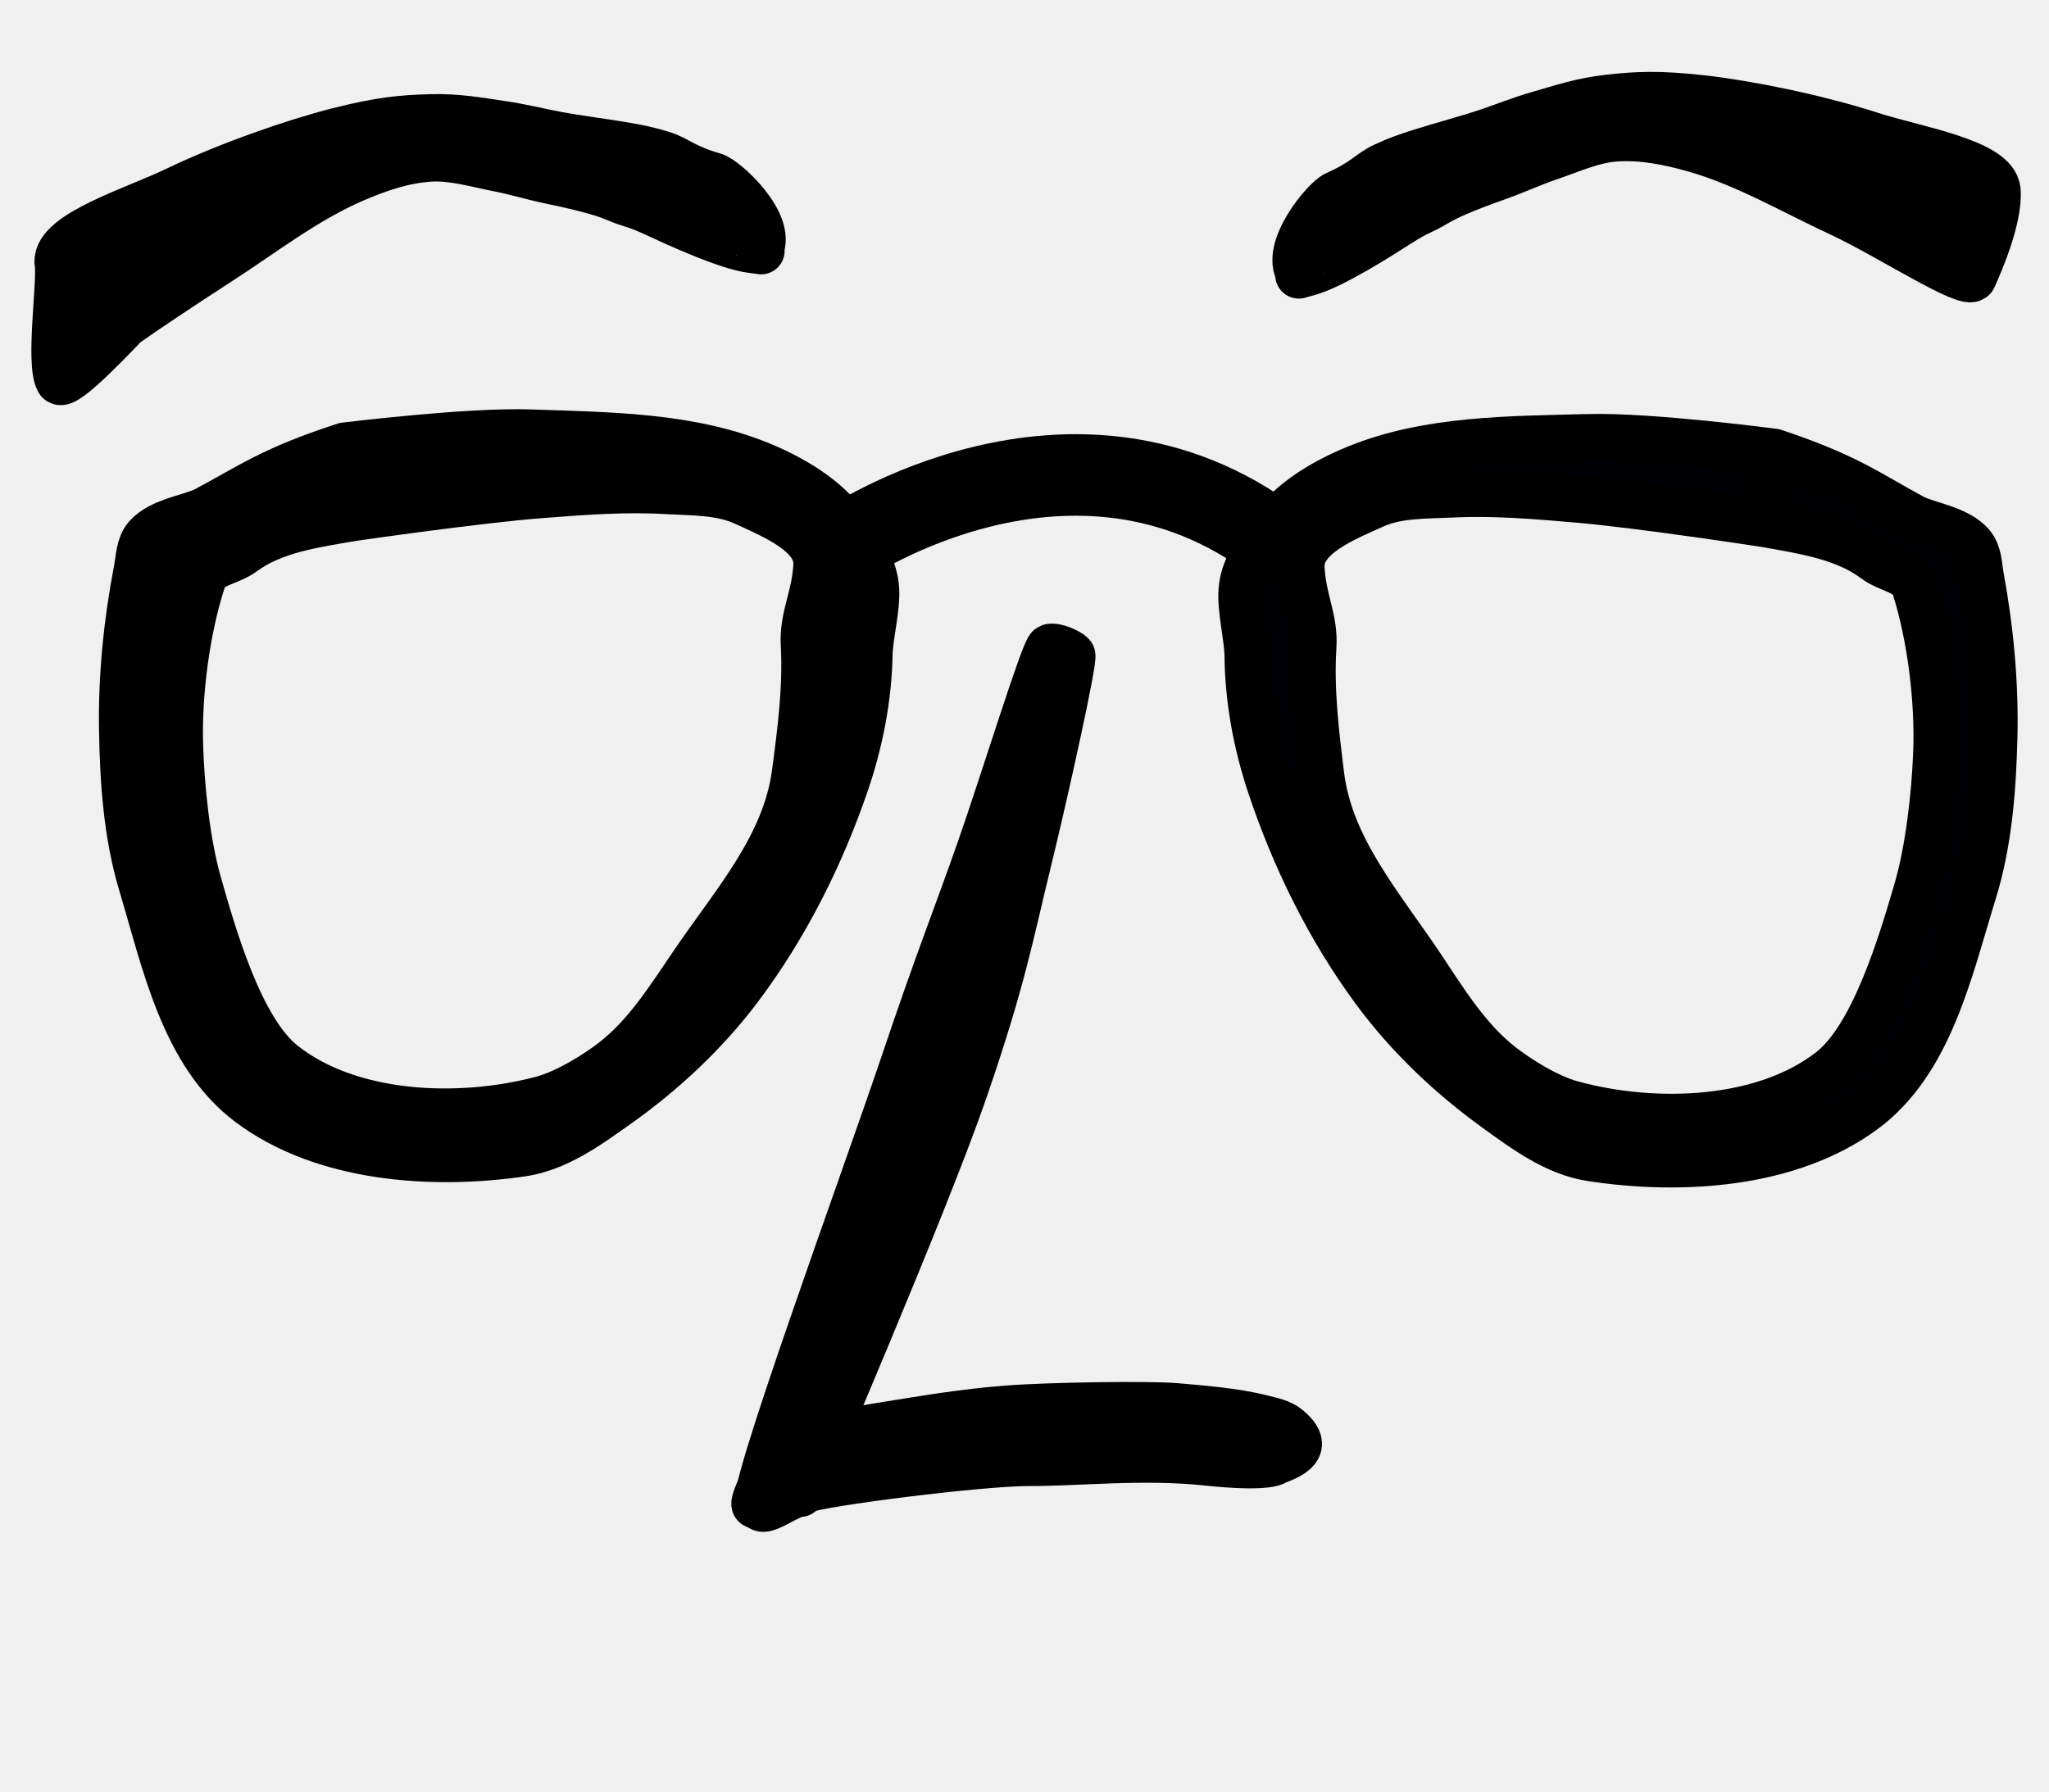
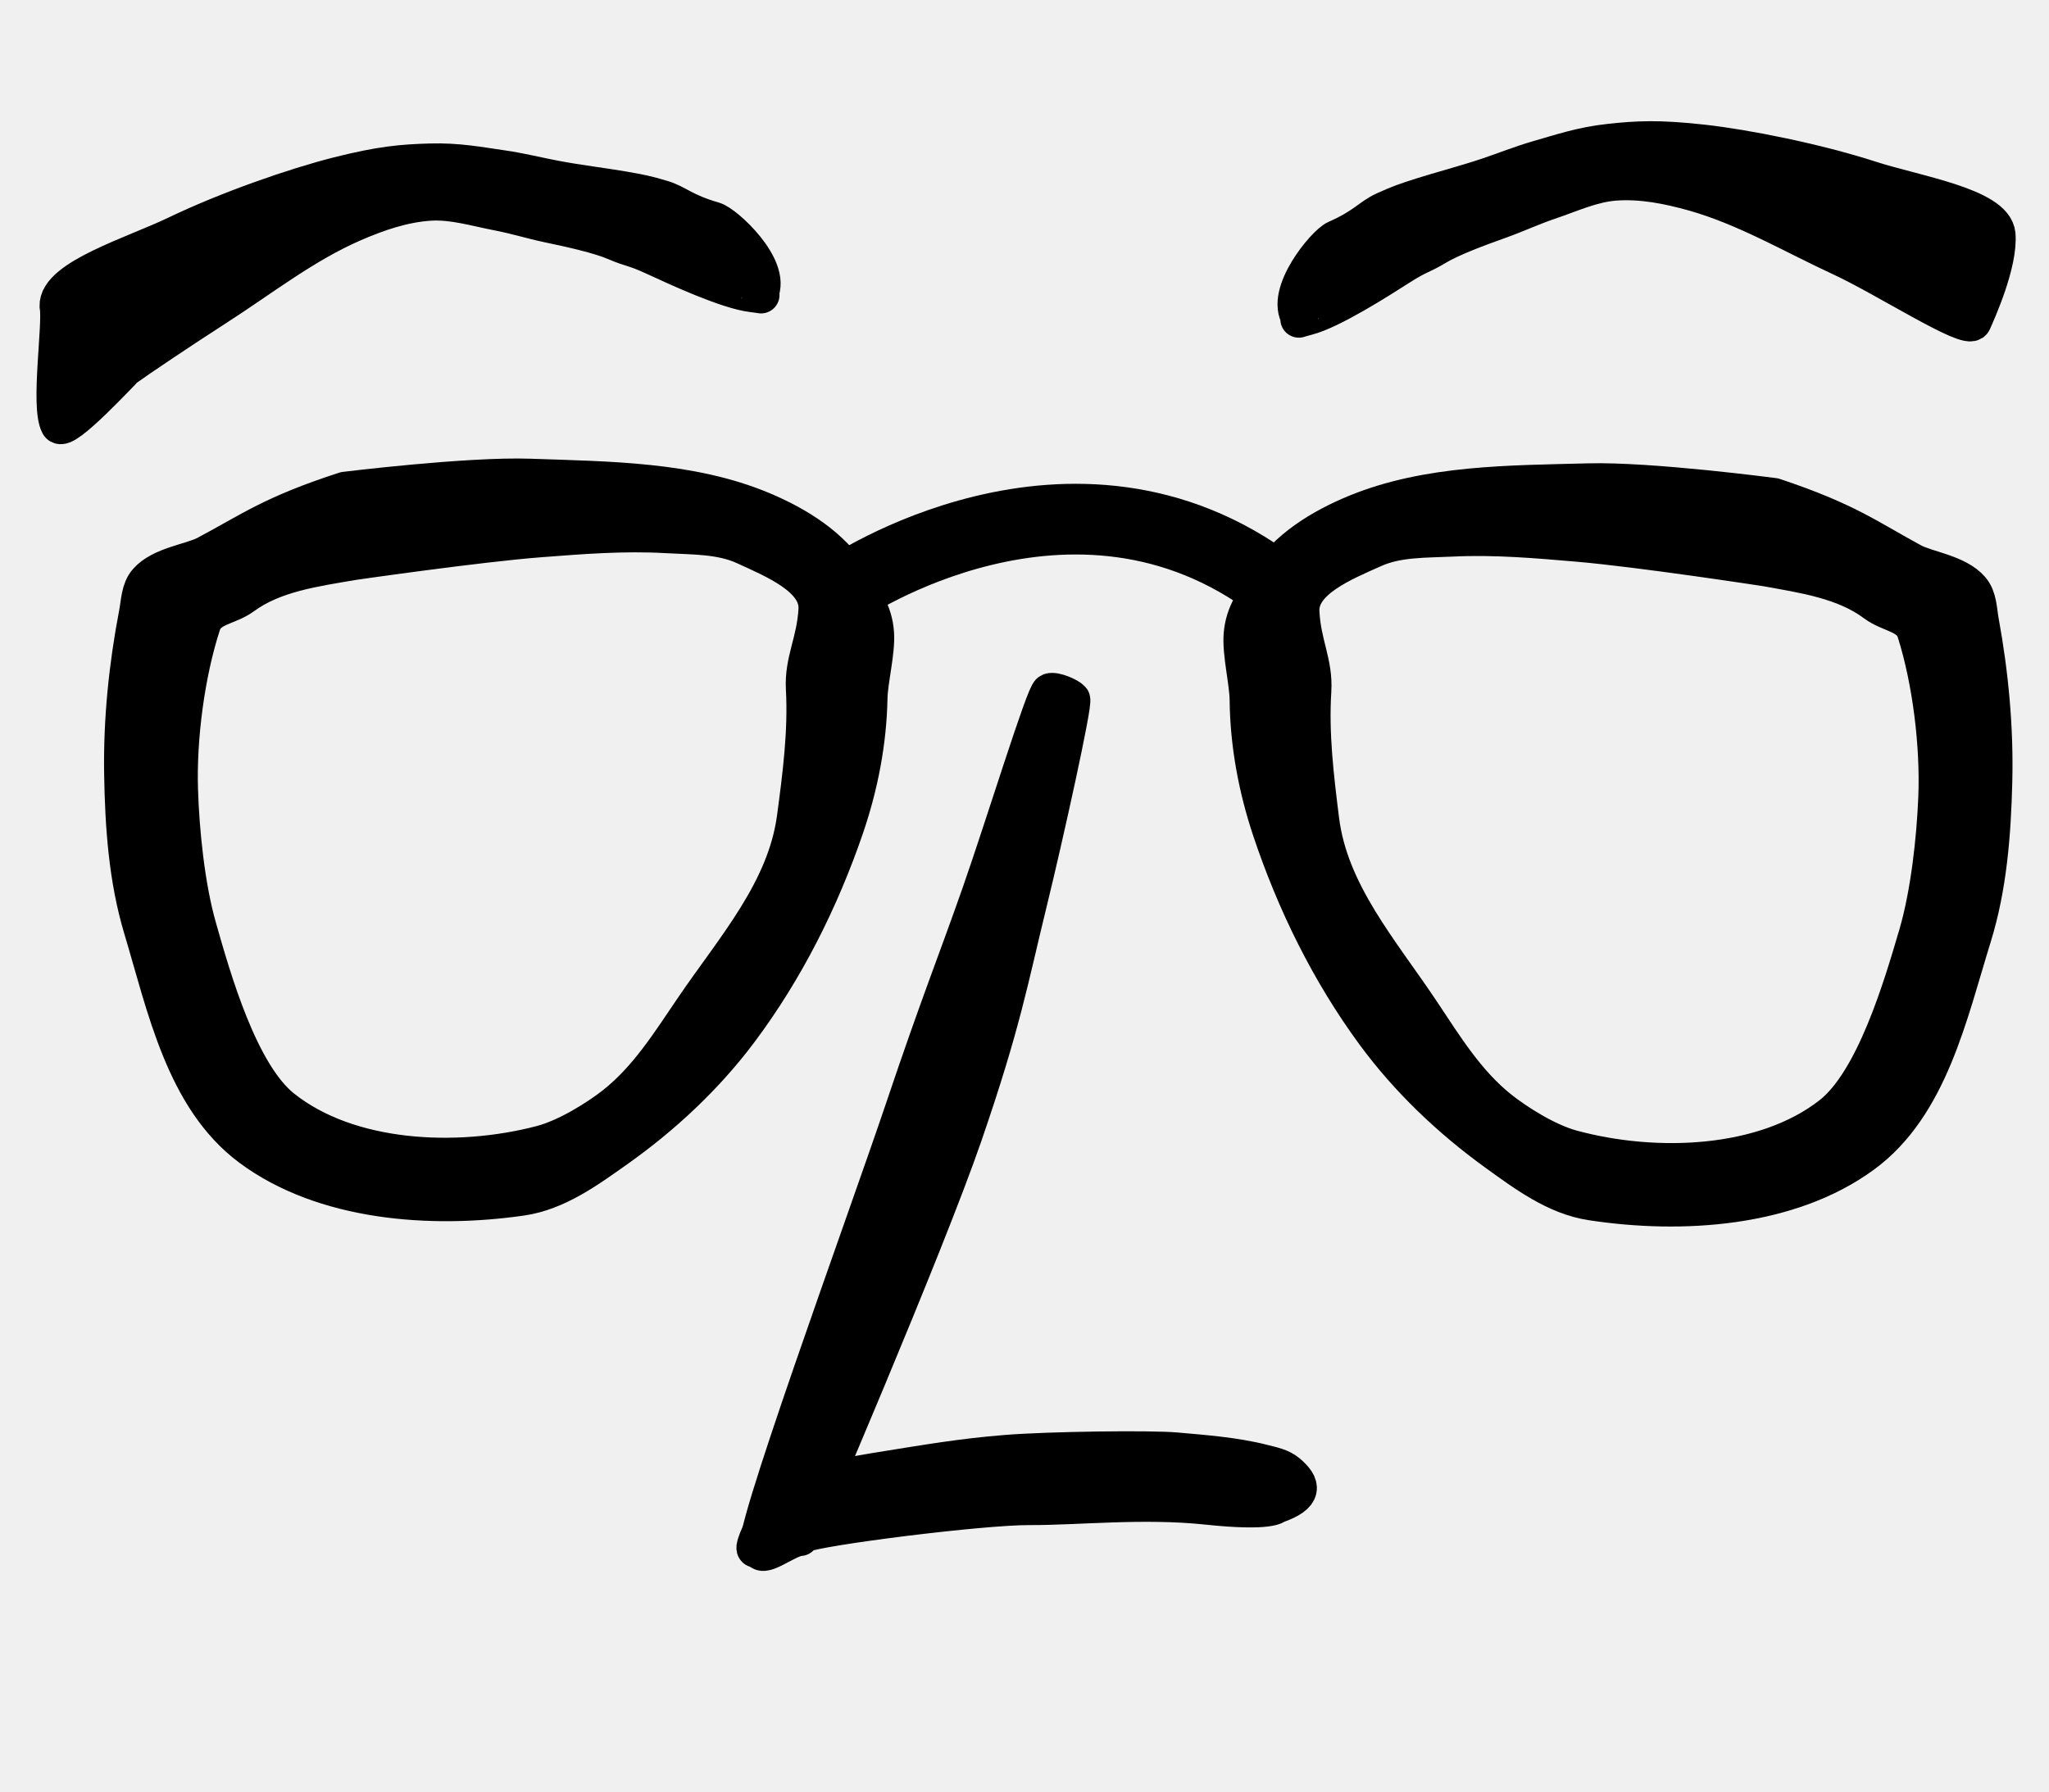
<svg xmlns="http://www.w3.org/2000/svg" width="255mm" height="223mm" version="1.1" viewBox="0 0 255 223">
  <defs>
    <clipPath id="a">
      <rect x="24.946" y="83.065" width="351.52" height="108.1" fill="#fff" style="paint-order:fill markers stroke" />
    </clipPath>
  </defs>
  <g transform="translate(0,32)">
-     <path transform="matrix(1.2319 .0019311 -.0019346 1.2341 -64.119 -5.9068)" d="m-111.12 130.52-99.579 0.119-49.893-86.179 49.686-86.298 99.579-0.119 49.893 86.179z" fill="#000001" stroke="#00000f" stroke-linecap="round" stroke-linejoin="round" stroke-width="5.006" style="paint-order:fill markers stroke" />
-     <path d="m87.569-254.35c13.493-10.404 27.736-15.125 48.917-14.827 2.518 0.035 2.715 1.684 2.758 3.661 0.06 2.733 0.865 8.247-2.534 8.072-17.301-0.895-30.669 0.781-43.263 8.337-5.567 3.34-12.956 8.687-12.252 15.141 0.99 9.065 13.083 15.798 21.393 17.053 7.829 1.182 24.515 2.451 28.12 11.981 5.704 15.077-7.78 34.16-20.806 43.656-10.159 7.406-34.855 6.938-37.379 5.032-3.568-2.695 0.197-6.584-0.309-9.529-0.132-0.765-0.838-1.133 0.975-1.437 0.93-0.156 12.727 1.904 15.756 2.456 6.233 1.135 14.097-0.095 19.56-3.882 8.988-6.229 19.751-17.239 17.275-27.89-2.062-8.87-13.366-12.38-23.153-14.499-11.589-2.51-25.82-10.786-27.831-22.557-1.368-8.01 6.336-15.804 12.772-20.766z" style="paint-order:fill markers stroke" />
-     <path d="m109 145.64c6.672-1.077 10.811-1.785 16.241-2.22 5.429-0.435 18.031-0.588 21.127-0.306 3.096 0.282 7.275 0.57 10.794 1.482 1.07 0.277 2.245 0.482 3.095 1.201 1.825 1.546 2.145 2.817-1.445 4.062 0 0-0.653 0.981-8.6 0.138-7.947-0.843-16.182 0.08-22.106 0.051-5.923-0.027-26.08 2.517-28.228 3.445-2.148 0.929-1.171-2.551-5.055 1.242-1.788 1.891-0.564-0.931 1.182-4.215 0.843-1.585-0.848-0.477 0.554-1.145 3.68-1.753 5.768-2.66 12.441-3.737z" stroke="#000" stroke-linecap="round" stroke-linejoin="round" stroke-width="5.875" style="paint-order:fill markers stroke" />
-     <path d="m122.04 73.573c2.908-8.309 7.957-24.746 8.608-24.969 0.652-0.222 2.395 0.563 2.729 0.955 0.336 0.391-3.314 16.921-5.364 25.288-2.382 9.722-3.207 14.848-8.048 28.92-4.842 14.072-20.373 50.127-20.373 50.127-1.7 0.08-5.155 3.141-5.055 1.242-1.979 0.857 13.269-40.779 17.869-54.442 4.6-13.663 6.465-18.065 9.634-27.12z" stroke="#000" stroke-linecap="round" stroke-linejoin="round" stroke-width="5.875" style="paint-order:fill markers stroke" />
-     <path d="m42.919 23.529s15.377-1.898 23.088-1.625c9.717 0.344 19.936 0.356 28.865 4.101 4.342 1.821 8.775 4.569 11.127 8.559 1.403 2.38 2.783 3.98 2.968 6.789 0.153 2.324-0.777 5.834-0.82 8.102-0.103 5.453-1.176 10.934-2.952 16.107-3.078 8.966-7.432 17.668-13.158 25.307-4.209 5.616-9.479 10.555-15.254 14.649-3.603 2.554-7.45 5.378-11.86 6.016-11.338 1.64-24.706 0.621-33.801-6.167-8.224-6.139-10.537-17.597-13.444-27.274-1.866-6.212-2.311-12.8-2.418-19.27-0.11-6.688 0.581-13.411 1.843-19.986 0.261-1.36 0.255-2.936 1.178-3.988 1.757-2.005 5.547-2.396 7.358-3.357 5.595-2.968 8.144-4.998 17.279-7.962l1.04 8.884c-4.787 0.822-9.869 1.499-13.699 4.313-1.87 1.374-4.375 1.321-5.082 3.494-1.998 6.137-3.035 14.127-2.835 20.562 0.164 5.273 0.857 12.07 2.302 17.155 1.842 6.482 5.175 18.233 10.525 22.494 8.259 6.579 21.707 7.208 32.169 4.48 3.247-0.847 7.049-3.281 9.005-4.805 4.173-3.252 6.931-7.704 9.948-12.14 5.133-7.548 11.487-14.62 12.697-23.694 0.708-5.314 1.408-10.67 1.115-16.039-0.19-3.495 1.341-5.795 1.568-9.855 0.219-3.917-5.356-6.187-9.002-7.865-2.979-1.371-6.482-1.265-9.772-1.454-5.22-0.301-10.465 0.109-15.678 0.512-7.79 0.602-23.261 2.843-23.261 2.843z" stroke="#000" stroke-linecap="round" stroke-linejoin="round" stroke-width="5.875" style="paint-order:fill markers stroke" />
-     <path d="m220.78 24.302s-15.359-2.031-23.073-1.825c-9.719 0.26-19.938 0.183-28.9 3.85-4.358 1.783-8.815 4.492-11.201 8.462-1.423 2.368-2.818 3.956-3.027 6.763-0.173 2.323 0.726 5.84 0.75 8.109 0.057 5.454 1.081 10.944 2.811 16.132 3.001 8.993 7.279 17.732 12.938 25.42 4.16 5.652 9.387 10.637 15.126 14.781 3.58 2.586 7.403 5.442 11.808 6.118 11.323 1.738 24.7 0.836 33.853-5.873 8.277-6.067 10.69-17.505 13.681-27.156 1.919-6.195 2.422-12.779 2.585-19.248 0.169-6.687-0.465-13.416-1.669-20.002-0.249-1.362-0.23-2.938-1.143-3.998-1.74-2.02-5.526-2.444-7.328-3.42-5.569-3.016-8.1-5.069-17.209-8.112l-1.117 8.874c4.779 0.863 9.856 1.585 13.661 4.432 1.858 1.39 4.363 1.359 5.052 3.538 1.944 6.154 2.912 14.153 2.656 20.586-0.21 5.271-0.962 12.062-2.452 17.134-1.898 6.466-5.333 18.187-10.72 22.402-8.316 6.507-21.769 7.019-32.206 4.2-3.239-0.875-7.021-3.342-8.963-4.883-4.144-3.288-6.864-7.764-9.842-12.226-5.067-7.592-11.36-14.719-12.49-23.803-0.662-5.32-1.315-10.682-0.976-16.048 0.221-3.493-1.29-5.807-1.482-9.868-0.185-3.918 5.41-6.14 9.07-7.786 2.991-1.345 6.493-1.208 9.784-1.369 5.222-0.255 10.464 0.2 15.673 0.648 7.785 0.67 23.235 3.045 23.235 3.045z" fill="#000005" stroke="#000" stroke-linecap="round" stroke-linejoin="round" stroke-width="5.875" style="paint-order:fill markers stroke" />
-     <path d="m528.34-172.78s12.927-1.615 19.413-1.418c8.174 0.248 16.769 0.222 24.293 3.268 3.659 1.482 7.398 3.725 9.39 6.996 1.189 1.952 2.355 3.262 2.521 5.571 0.137 1.91-0.632 4.798-0.66 6.664-0.068 4.483-0.949 8.993-2.424 13.251-2.557 7.382-6.187 14.551-10.975 20.85-3.52 4.631-7.934 8.711-12.776 12.097-3.021 2.113-6.246 4.447-9.954 4.987-9.53 1.388-20.778 0.599-28.452-4.949-6.94-5.017-8.927-14.428-11.408-22.373-1.592-5.099-1.991-10.514-2.104-15.832-0.117-5.498 0.44-11.027 1.477-16.436 0.215-1.119 0.477-2.233 0.976-3.283 0.574-1.206 2.245-3.724 5.642-5.458 4.721-2.411 6.698-2.534 15.039-3.935l0.908 7.299c-4.023 0.692-8.296 1.268-11.506 3.594-1.568 1.136-3.675 1.101-4.262 2.89-1.658 5.052-2.501 11.624-2.309 16.913 0.157 4.334 0.765 9.919 1.999 14.094 1.573 5.322 4.419 14.969 8.934 18.454 6.97 5.379 18.284 5.847 27.073 3.567 2.728-0.708 5.917-2.722 7.557-3.982 3.498-2.688 5.801-6.358 8.323-10.016 4.29-6.223 9.609-12.059 10.593-19.523 0.576-4.371 1.145-8.776 0.88-13.189-0.173-2.872 1.107-4.769 1.283-8.107 0.17-3.22-4.528-5.067-7.601-6.433-2.511-1.116-5.457-1.017-8.224-1.161-4.391-0.228-8.802 0.127-13.185 0.477-6.55 0.523-19.554 2.42-19.554 2.42z" style="paint-order:fill markers stroke" />
-     <path d="m105.06 35.865s28.365-19.384 53.545-0.418" fill="none" stroke="#000" stroke-linecap="round" stroke-width="10.15" />
-     <path d="m248.53-8.306c-0.301-3.526-10.279-5.097-15.706-6.851-6.808-2.2-15.49-3.933-20.955-4.541-5.465-0.607-8.099-0.467-11.561-0.091-3.462 0.376-5.956 1.237-8.879 2.076-2.139 0.614-4.211 1.453-6.323 2.161-2.652 0.889-5.902 1.75-8.044 2.429-2.142 0.679-2.923 0.95-4.757 1.782-1.833 0.832-2.449 1.981-6.028 3.56-1.396 0.615-6.527 6.811-4.536 9.793 0.172 0.258-0.744 0.357 0.915-0.066 3.034-0.773 8.941-4.552 11.462-6.163 2.521-1.612 2.692-1.371 4.601-2.522 1.91-1.151 5.231-2.374 8.004-3.366 1.966-0.704 3.982-1.641 6.018-2.329 2.706-0.914 5.383-2.172 8.225-2.387 3.287-0.248 6.627 0.41 9.805 1.304 6.432 1.808 12.299 5.29 18.376 8.103 5.511 2.551 15.829 9.229 16.397 7.956 0.569-1.274 3.287-7.322 2.987-10.848z" stroke="#000" stroke-linecap="round" stroke-linejoin="round" stroke-width="5.875" style="paint-order:fill markers stroke" />
-     <path d="m7.223 0.621c-0.161-3.535 9.525-6.454 14.676-8.932 6.462-3.109 14.841-6.011 20.179-7.359 5.337-1.347 7.967-1.568 11.447-1.667 3.48-0.099 6.064 0.414 9.07 0.847 2.2 0.317 4.363 0.866 6.548 1.28 2.744 0.52 6.077 0.929 8.288 1.31 2.211 0.381 3.021 0.543 4.946 1.117 1.925 0.574 2.685 1.63 6.437 2.706 1.464 0.42 7.353 5.86 5.768 9.087-0.137 0.279 0.784 0.252-0.915 0.059-3.107-0.353-9.453-3.291-12.16-4.545-2.707-1.253-2.846-0.992-4.888-1.872-2.042-0.88-5.493-1.639-8.37-2.245-2.041-0.43-4.16-1.083-6.268-1.487-2.801-0.537-5.617-1.419-8.461-1.244-3.29 0.203-6.515 1.311-9.548 2.629-6.14 2.669-11.506 6.914-17.159 10.538-3.764 2.413-9.78 6.45-11.155 7.457-0.382 0.28-7.672 8.269-8.325 7.079-1.249-2.274 0.324-12.502-0.107-14.758z" stroke="#000" stroke-linecap="round" stroke-linejoin="round" stroke-width="5.875" style="paint-order:fill markers stroke" />
-     <path d="m391.12-175.82c0.945-6.077 0.175-7.633 2.244-10.587 0.324-0.463 0.874-0.909 1.44-0.898 0.33 7e-3 0.667 0.263 0.818 0.557 1.617 3.155-0.236 7.013-0.272 10.632-0.036 3.619 0.028 11.223-0.196 15.615-0.224 4.392-0.704 6.73-0.961 10.726s9e-3 7.537-0.519 13.246c-0.528 5.709-2.049 13.945-3.064 20.92-0.389 2.676-1.161 8.029-1.161 8.029s0.623-2.523 1.057-3.745c1.529-4.309 4.282-10.111 6.374-15.16 3.284-7.925 6.292-15.965 9.744-23.818 3.392-7.718 8.278-21.238 10.77-22.884 2.727-1.801 5.181-2.73 8.658-2.296 0.423 0.053 2.96 0.366 5.599 3.513 1.884 2.247 2.674 19.566 2.825 28.632 0.108 6.485-0.492 21.433 0.766 19.451 1.714-2.7 2.822-5.74 4.232-8.611 2.288-4.66 4.717-9.253 6.859-13.981 4.299-9.487 12.288-28.641 12.288-28.641 1.486-2.402 5.212-8.01 6.498-9.079 0 0 4.923-4.406 12.017 0.268 3.32 2.188 3.934 6.822 3.664 11.632-0.228 4.059-1.908 28.999-2.963 43.491-0.539 7.4-1.152 27.672-1.152 27.672-0.074 0.952-4.16 2.237-4.065-0.171 0 0 0.921-16.434 1.038-22.01 0.278-13.258-7e-3 -26.522 0.1-39.783 0.03-3.738-0.019-9.372 0.153-11.215 0.131-1.408-1.473-5.376-4.42-3.358-2.073 1.42-3.349 3.462-5.19 5.395-1.79 1.879-10.481 22.016-15.577 33.072-2.608 5.658-8.017 16.882-8.017 16.882-1.481 3.119-2.743 5.824-5.774 5.775-2.69-0.044-5.716-2.936-5.93-8.252l-1.29-32.058c-0.063-1.557 0.277-12.139-1.007-13.425-1.279-1.28-4.352-0.696-5.666 2.092 0 0-5.936 12.902-9.081 19.267-3.991 8.078-7.871 15.377-11.142 23.773-2.023 5.192-5.497 12.455-7.121 15.908-1.067 2.27-3.401 6.713-3.401 6.713-2.093 3.651-4.034 2.754-4.269-1.521-0.083-1.508 0.337-7.961 0.52-11.941 0.317-6.902 0.656-15.057 1.001-20.703 0.346-5.646 0.645-9.368 0.977-13.176 0.332-3.808 0.474-5.604 0.898-10.351 0.424-4.747 1.106-11.786 1.699-15.598z" style="paint-order:fill markers stroke" />
-     <path d="m608.95-171.59s-0.25-15.456 1.161-15.519c0.976-0.044 1.526 1.055 2.257 1.704 2.539 2.256 3.049 13.815 3.049 13.815l0.97 50.653 0.589 1.367s7.616-22.723 12.314-33.733c3.927-9.204 7.387-19.519 11.711-27.434 1.315-2.406 4.608-4.967 6.583-5.841 1.975-0.874 3.005-0.736 4.161-0.656 1.846 0.505 1.817 0.359 4.554 1.613 2.737 1.254 5.785 3.517 8.733 6.897 0 0 1.499 6.747 1.805 10.179 0.482 5.411 0.036 16.298 0.036 16.298s-0.183 8.373-0.188 12.922c-5e-3 4.549 0.091 9.579 0.179 14.368 0.104 5.644 0.415 16.928 0.415 16.928l-0.216 6.486c-1.434 2.989-2.968 1.311-3.915-0.688l-1.058-7.684s-0.584-10.332-0.61-15.503c-0.019-3.818 8e-3 -6.283 0.232-13.985 0.223-7.702 1.013-13.781 0.779-20.673-0.145-4.279-1.353-12.775-1.353-12.775s-3.345-6.428-5.799-7.341c-2.454-0.913-5.27-2.237-7.327-1.425-2.058 0.812-3.034 3.97-3.034 3.97s-7.215 17.45-10.529 26.29c-4.949 13.202-13.962 39.927-13.962 39.927-2.644 5.664-4.487 15.839-9.271 9.461z" style="paint-order:fill markers stroke" />
+     <path d="m109 151.14c6.672-1.077 10.811-1.785 16.241-2.22 5.429-0.435 18.031-0.588 21.127-0.306 3.096 0.282 7.275 0.57 10.794 1.482 1.07 0.277 2.245 0.482 3.095 1.201 1.825 1.546 2.145 2.817-1.445 4.062 0 0-0.653 0.981-8.6 0.138-7.947-0.843-16.182 0.08-22.106 0.051-5.923-0.027-26.08 2.517-28.228 3.445-2.148 0.929-1.171-2.551-5.055 1.242-1.788 1.891-0.564-0.931 1.182-4.215 0.843-1.585-0.848-0.477 0.554-1.145 3.68-1.753 5.768-2.66 12.441-3.737z" fill="#000000" stroke="#000000" stroke-linecap="round" stroke-linejoin="round" stroke-width="4.6" style="paint-order:fill markers stroke" />
+     <path d="m122.04 79.073c2.908-8.309 7.957-24.746 8.608-24.969 0.652-0.222 2.395 0.563 2.729 0.955 0.336 0.391-3.314 16.921-5.364 25.288-2.382 9.722-3.207 14.848-8.048 28.92-4.842 14.072-20.373 50.127-20.373 50.127-1.7 0.08-5.155 3.141-5.055 1.242-1.979 0.857 13.269-40.779 17.869-54.442 4.6-13.663 6.465-18.065 9.634-27.12z" fill="#000000" stroke="#000000" stroke-linecap="round" stroke-linejoin="round" stroke-width="4.6" style="paint-order:fill markers stroke" />
+     <path d="m42.919 29.028s15.377-1.898 23.088-1.625c9.717 0.344 19.936 0.356 28.865 4.101 4.342 1.821 8.775 4.569 11.127 8.559 1.403 2.38 2.783 3.98 2.968 6.789 0.153 2.324-0.777 5.834-0.82 8.102-0.103 5.453-1.176 10.934-2.952 16.107-3.078 8.966-7.432 17.668-13.158 25.307-4.209 5.616-9.479 10.555-15.254 14.649-3.603 2.554-7.45 5.378-11.86 6.016-11.338 1.64-24.706 0.621-33.801-6.167-8.224-6.139-10.537-17.597-13.444-27.274-1.866-6.212-2.311-12.8-2.418-19.27-0.11-6.688 0.581-13.411 1.843-19.986 0.261-1.36 0.255-2.936 1.178-3.988 1.757-2.005 5.547-2.396 7.358-3.357 5.595-2.968 8.144-4.998 17.279-7.962l1.04 8.884c-4.787 0.822-9.869 1.499-13.699 4.313-1.87 1.374-4.375 1.321-5.082 3.494-1.998 6.137-3.035 14.127-2.835 20.562 0.164 5.273 0.857 12.07 2.302 17.155 1.842 6.482 5.175 18.233 10.525 22.494 8.259 6.579 21.707 7.208 32.169 4.48 3.247-0.847 7.049-3.281 9.005-4.805 4.173-3.252 6.931-7.704 9.948-12.14 5.133-7.548 11.487-14.62 12.697-23.694 0.708-5.314 1.408-10.67 1.115-16.039-0.19-3.495 1.341-5.795 1.568-9.855 0.219-3.917-5.356-6.187-9.002-7.865-2.979-1.371-6.482-1.265-9.772-1.454-5.22-0.301-10.465 0.109-15.678 0.512-7.79 0.602-23.261 2.843-23.261 2.843z" fill="#000000" stroke="#000000" stroke-linecap="round" stroke-linejoin="round" stroke-width="4.6" style="paint-order:fill markers stroke" />
+     <path d="m220.78 29.802s-15.359-2.031-23.073-1.825c-9.719 0.26-19.938 0.183-28.9 3.85-4.358 1.783-8.815 4.492-11.201 8.462-1.423 2.368-2.818 3.956-3.027 6.763-0.173 2.323 0.726 5.84 0.75 8.109 0.057 5.454 1.081 10.944 2.811 16.132 3.001 8.993 7.279 17.732 12.938 25.42 4.16 5.652 9.387 10.637 15.126 14.781 3.58 2.586 7.403 5.442 11.808 6.118 11.323 1.738 24.7 0.836 33.853-5.873 8.277-6.067 10.69-17.505 13.681-27.156 1.919-6.195 2.422-12.779 2.585-19.248 0.169-6.687-0.465-13.416-1.669-20.002-0.249-1.362-0.23-2.938-1.143-3.998-1.74-2.02-5.526-2.444-7.328-3.42-5.569-3.016-8.1-5.069-17.209-8.112l-1.117 8.874c4.779 0.863 9.856 1.585 13.661 4.432 1.858 1.39 4.363 1.359 5.052 3.538 1.944 6.154 2.912 14.153 2.656 20.586-0.21 5.271-0.962 12.062-2.452 17.134-1.898 6.466-5.333 18.187-10.72 22.402-8.316 6.507-21.769 7.019-32.206 4.2-3.239-0.875-7.021-3.342-8.963-4.883-4.144-3.288-6.864-7.764-9.842-12.226-5.067-7.592-11.36-14.719-12.49-23.803-0.662-5.32-1.315-10.682-0.976-16.048 0.221-3.493-1.29-5.807-1.482-9.868-0.185-3.918 5.41-6.14 9.07-7.786 2.991-1.345 6.493-1.208 9.784-1.369 5.222-0.255 10.464 0.2 15.673 0.648 7.785 0.67 23.235 3.045 23.235 3.045z" fill="#000000" stroke="#000000" stroke-linecap="round" stroke-linejoin="round" stroke-width="4.6" style="paint-order:fill markers stroke" />
+     <path d="m105.06 41.365s28.365-19.384 53.545-0.418" fill="none" stroke="#000000" stroke-linecap="round" stroke-width="8.8" />
+     <path d="m248.53-2.806c-0.301-3.526-10.279-5.097-15.706-6.851-6.808-2.2-15.49-3.933-20.955-4.541-5.465-0.607-8.099-0.467-11.561-0.091-3.462 0.376-5.956 1.237-8.879 2.076-2.139 0.614-4.211 1.453-6.323 2.161-2.652 0.889-5.902 1.75-8.044 2.429-2.142 0.679-2.923 0.95-4.757 1.782-1.833 0.832-2.449 1.981-6.028 3.56-1.396 0.615-6.527 6.811-4.536 9.793 0.172 0.258-0.744 0.357 0.915-0.066 3.034-0.773 8.941-4.552 11.462-6.163 2.521-1.612 2.692-1.371 4.601-2.522 1.91-1.151 5.231-2.374 8.004-3.366 1.966-0.704 3.982-1.641 6.018-2.329 2.706-0.914 5.383-2.172 8.225-2.387 3.287-0.248 6.627 0.41 9.805 1.304 6.432 1.808 12.299 5.29 18.376 8.103 5.511 2.551 15.829 9.229 16.397 7.956 0.569-1.274 3.287-7.322 2.987-10.848z" fill="#000000" stroke="#000000" stroke-linecap="round" stroke-linejoin="round" stroke-width="4.6" style="paint-order:fill markers stroke" />
+     <path d="m7.223 6.12c-0.161-3.535 9.525-6.454 14.676-8.932 6.462-3.109 14.841-6.011 20.179-7.359 5.337-1.347 7.967-1.568 11.447-1.667 3.48-0.099 6.064 0.414 9.07 0.847 2.2 0.317 4.363 0.866 6.548 1.28 2.744 0.52 6.077 0.929 8.288 1.31 2.211 0.381 3.021 0.543 4.946 1.117 1.925 0.574 2.685 1.63 6.437 2.706 1.464 0.42 7.353 5.86 5.768 9.087-0.137 0.279 0.784 0.252-0.915 0.059-3.107-0.353-9.453-3.291-12.16-4.545-2.707-1.253-2.846-0.992-4.888-1.872-2.042-0.88-5.493-1.639-8.37-2.245-2.041-0.43-4.16-1.083-6.268-1.487-2.801-0.537-5.617-1.419-8.461-1.244-3.29 0.203-6.515 1.311-9.548 2.629-6.14 2.669-11.506 6.914-17.159 10.538-3.764 2.413-9.78 6.45-11.155 7.457-0.382 0.28-7.672 8.269-8.325 7.079-1.249-2.274 0.324-12.502-0.107-14.758z" fill="#000000" stroke="#000000" stroke-linecap="round" stroke-linejoin="round" stroke-width="4.6" style="paint-order:fill markers stroke" />
    <path d="m280.57-335.67c5.608-0.909 9.087-1.506 13.652-1.883s15.164-0.547 17.769-0.327c2.605 0.221 6.121 0.443 9.084 1.18 0.901 0.224 1.89 0.388 2.607 0.977 1.541 1.264 1.815 2.308-1.2 3.344 0 0-0.546 0.809-7.233 0.145-6.687-0.664-13.61 0.123-18.593 0.121-4.982-2e-3 -21.927 2.162-23.73 2.933s-0.994-2.093-4.247 1.039c-1.497 1.561-0.478-0.764 0.979-3.469 0.703-1.306-0.715-0.389 0.462-0.943 3.089-1.454 4.842-2.207 10.45-3.116z" style="paint-order:fill markers stroke" />
    <path d="m291.27-394.97c2.416-6.841 6.602-20.371 7.149-20.556 0.547-0.185 2.016 0.454 2.299 0.775 0.283 0.321-2.726 13.922-4.419 20.807-1.968 8.001-2.644 12.217-6.664 23.802-4.02 11.585-16.953 41.279-16.953 41.279-1.429 0.07-4.324 2.6-4.247 1.039-1.662 0.712 11.011-33.57 14.831-44.818s5.371-14.873 8.004-22.329z" style="paint-order:fill markers stroke" />
    <path d="m224.54-435.82s12.927-1.615 19.413-1.418c8.174 0.248 16.769 0.222 24.293 3.268 3.659 1.482 7.398 3.725 9.39 6.996 1.189 1.952 2.355 3.262 2.521 5.571 0.137 1.91-0.632 4.798-0.66 6.664-0.068 4.483-0.949 8.993-2.424 13.251-2.557 7.382-6.187 14.551-10.975 20.85-3.52 4.631-7.934 8.711-12.776 12.097-3.021 2.113-6.246 4.447-9.954 4.987-9.53 1.388-20.778 0.599-28.452-4.949-6.94-5.017-8.927-14.428-11.408-22.373-1.592-5.099-1.991-10.514-2.104-15.832-0.117-5.498 0.44-11.027 1.477-16.436 0.215-1.119 0.204-2.414 0.976-3.283 1.471-1.654 4.657-1.99 6.176-2.785 4.695-2.46 6.832-4.138 14.504-6.607l0.908 7.299c-4.023 0.692-8.296 1.268-11.506 3.594-1.568 1.136-3.675 1.101-4.262 2.89-1.658 5.052-2.501 11.624-2.309 16.913 0.157 4.334 0.765 9.919 1.999 14.094 1.573 5.322 4.419 14.969 8.934 18.454 6.97 5.379 18.284 5.847 27.073 3.567 2.728-0.708 5.917-2.722 7.557-3.982 3.498-2.688 5.801-6.358 8.323-10.016 4.29-6.223 9.609-12.059 10.593-19.523 0.576-4.371 1.145-8.776 0.88-13.189-0.173-2.872 1.107-4.769 1.283-8.107 0.17-3.22-4.528-5.067-7.601-6.433-2.511-1.116-5.457-1.017-8.224-1.161-4.391-0.228-8.802 0.127-13.185 0.477-6.55 0.523-19.554 2.42-19.554 2.42z" style="paint-order:fill markers stroke" />
    <path d="m374.14-435.82s-12.927-1.615-19.413-1.418c-8.174 0.248-16.769 0.222-24.293 3.268-3.659 1.482-7.398 3.725-9.39 6.996-1.189 1.952-2.355 3.262-2.521 5.571-0.137 1.91 0.632 4.798 0.66 6.664 0.068 4.483 0.949 8.993 2.424 13.251 2.557 7.382 6.187 14.551 10.975 20.85 3.52 4.631 7.934 8.711 12.776 12.097 3.021 2.113 6.246 4.447 9.954 4.987 9.53 1.388 20.778 0.599 28.452-4.949 6.94-5.017 8.927-14.428 11.408-22.373 1.592-5.099 1.991-10.514 2.104-15.832 0.117-5.498-0.44-11.027-1.477-16.436-0.215-1.119-0.204-2.414-0.976-3.283-1.471-1.654-4.657-1.99-6.176-2.785-4.695-2.46-6.832-4.138-14.504-6.607l-0.908 7.299c4.023 0.692 8.296 1.268 11.506 3.594 1.568 1.136 3.675 1.101 4.262 2.89 1.658 5.052 2.501 11.624 2.309 16.913-0.157 4.334-0.765 9.919-1.999 14.094-1.573 5.322-4.419 14.969-8.934 18.454-6.97 5.379-18.284 5.847-27.073 3.567-2.728-0.708-5.917-2.722-7.557-3.982-3.498-2.688-5.801-6.358-8.323-10.016-4.29-6.223-9.609-12.059-10.593-19.523-0.576-4.371-1.145-8.776-0.88-13.189 0.173-2.872-1.107-4.769-1.283-8.107-0.17-3.22 4.528-5.067 7.601-6.433 2.511-1.116 5.457-1.017 8.224-1.161 4.391-0.228 8.802 0.127 13.185 0.477 6.55 0.523 19.554 2.42 19.554 2.42z" style="paint-order:fill markers stroke" />
    <path d="m276.85-425.9s23.787-16.036 45.035-0.535" fill="none" stroke="#000" stroke-linecap="round" stroke-width="5.365" />
    <path d="m395.85-452.96c-0.265-2.897-8.664-4.154-13.235-5.575-5.735-1.784-13.043-3.178-17.642-3.658-4.599-0.48-6.814-0.355-9.725-0.034-2.911 0.322-5.005 1.038-7.461 1.739-1.797 0.513-3.537 1.21-5.31 1.799-2.228 0.741-4.958 1.46-6.757 2.026-1.799 0.566-2.455 0.791-3.994 1.481s-2.053 1.638-5.058 2.948c-1.172 0.511-5.465 5.622-3.779 8.067 0.146 0.212-0.624 0.296 0.769-0.057 2.549-0.647 7.504-3.774 9.618-5.107 2.114-1.334 2.259-1.137 3.861-2.09 1.602-0.953 4.391-1.97 6.72-2.796 1.651-0.586 3.343-1.363 5.054-1.936 2.273-0.761 4.519-1.805 6.909-1.991 2.764-0.216 5.575 0.314 8.252 1.036 5.416 1.463 10.364 4.305 15.485 6.596 4.645 2.078 13.347 7.53 13.821 6.481s2.737-6.031 2.472-8.928z" style="paint-order:fill markers stroke" />
    <path d="m202.37-451.73c-0.148-2.906 7.988-5.34 12.311-7.395 5.424-2.579 12.461-4.995 16.945-6.121 4.484-1.127 6.695-1.317 9.622-1.411 2.927-0.094 5.102 0.319 7.632 0.664 1.852 0.253 3.673 0.696 5.512 1.028 2.31 0.417 5.115 0.742 6.976 1.047 1.861 0.305 2.543 0.435 4.164 0.9 1.621 0.465 2.264 1.33 5.424 2.201 1.232 0.34 6.206 4.791 4.885 7.45-0.114 0.23 0.66 0.205-0.77 0.052-2.615-0.279-7.963-2.672-10.245-3.693-2.282-1.021-2.397-0.805-4.118-1.521-1.721-0.716-4.626-1.328-7.048-1.815-1.718-0.346-3.503-0.875-5.277-1.2-2.358-0.431-4.73-1.146-7.121-0.992-2.766 0.178-5.475 1.101-8.021 2.196-5.154 2.216-9.652 5.725-14.394 8.724-3.157 1.997-8.203 5.337-9.355 6.17-0.321 0.232-6.422 6.825-6.976 5.849-1.059-1.865 0.227-10.279-0.144-12.131z" style="paint-order:fill markers stroke" />
  </g>
</svg>
